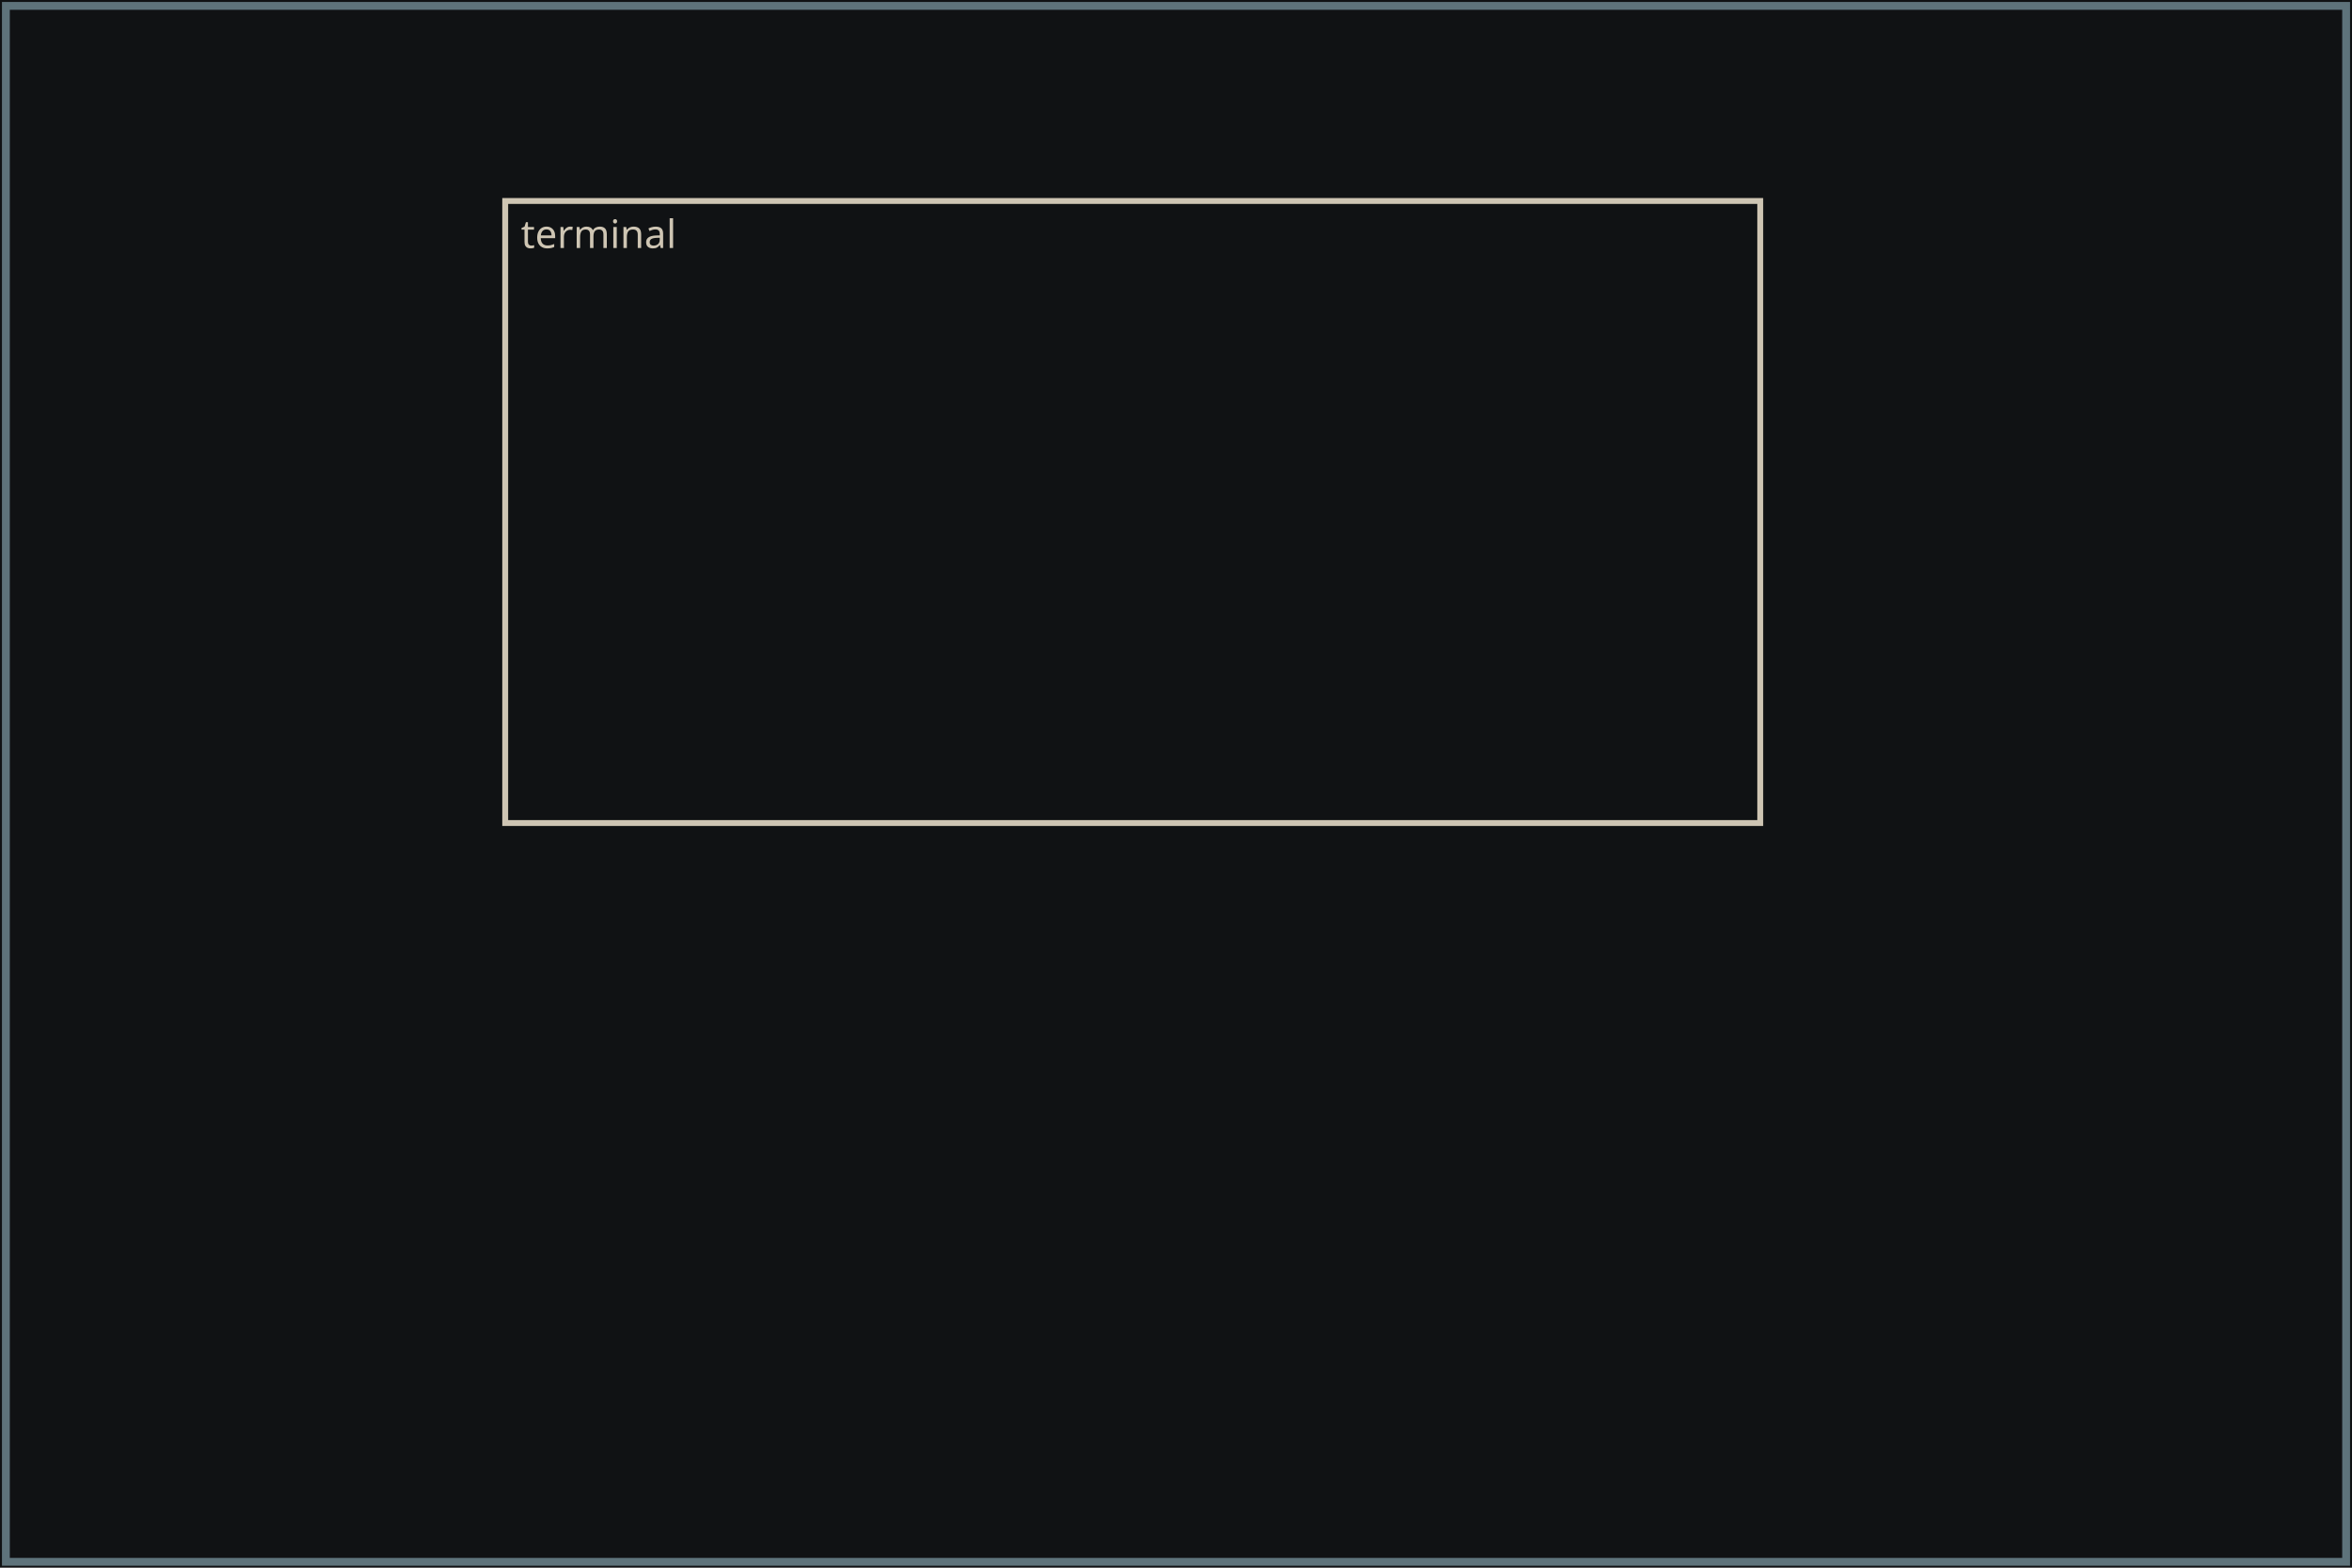
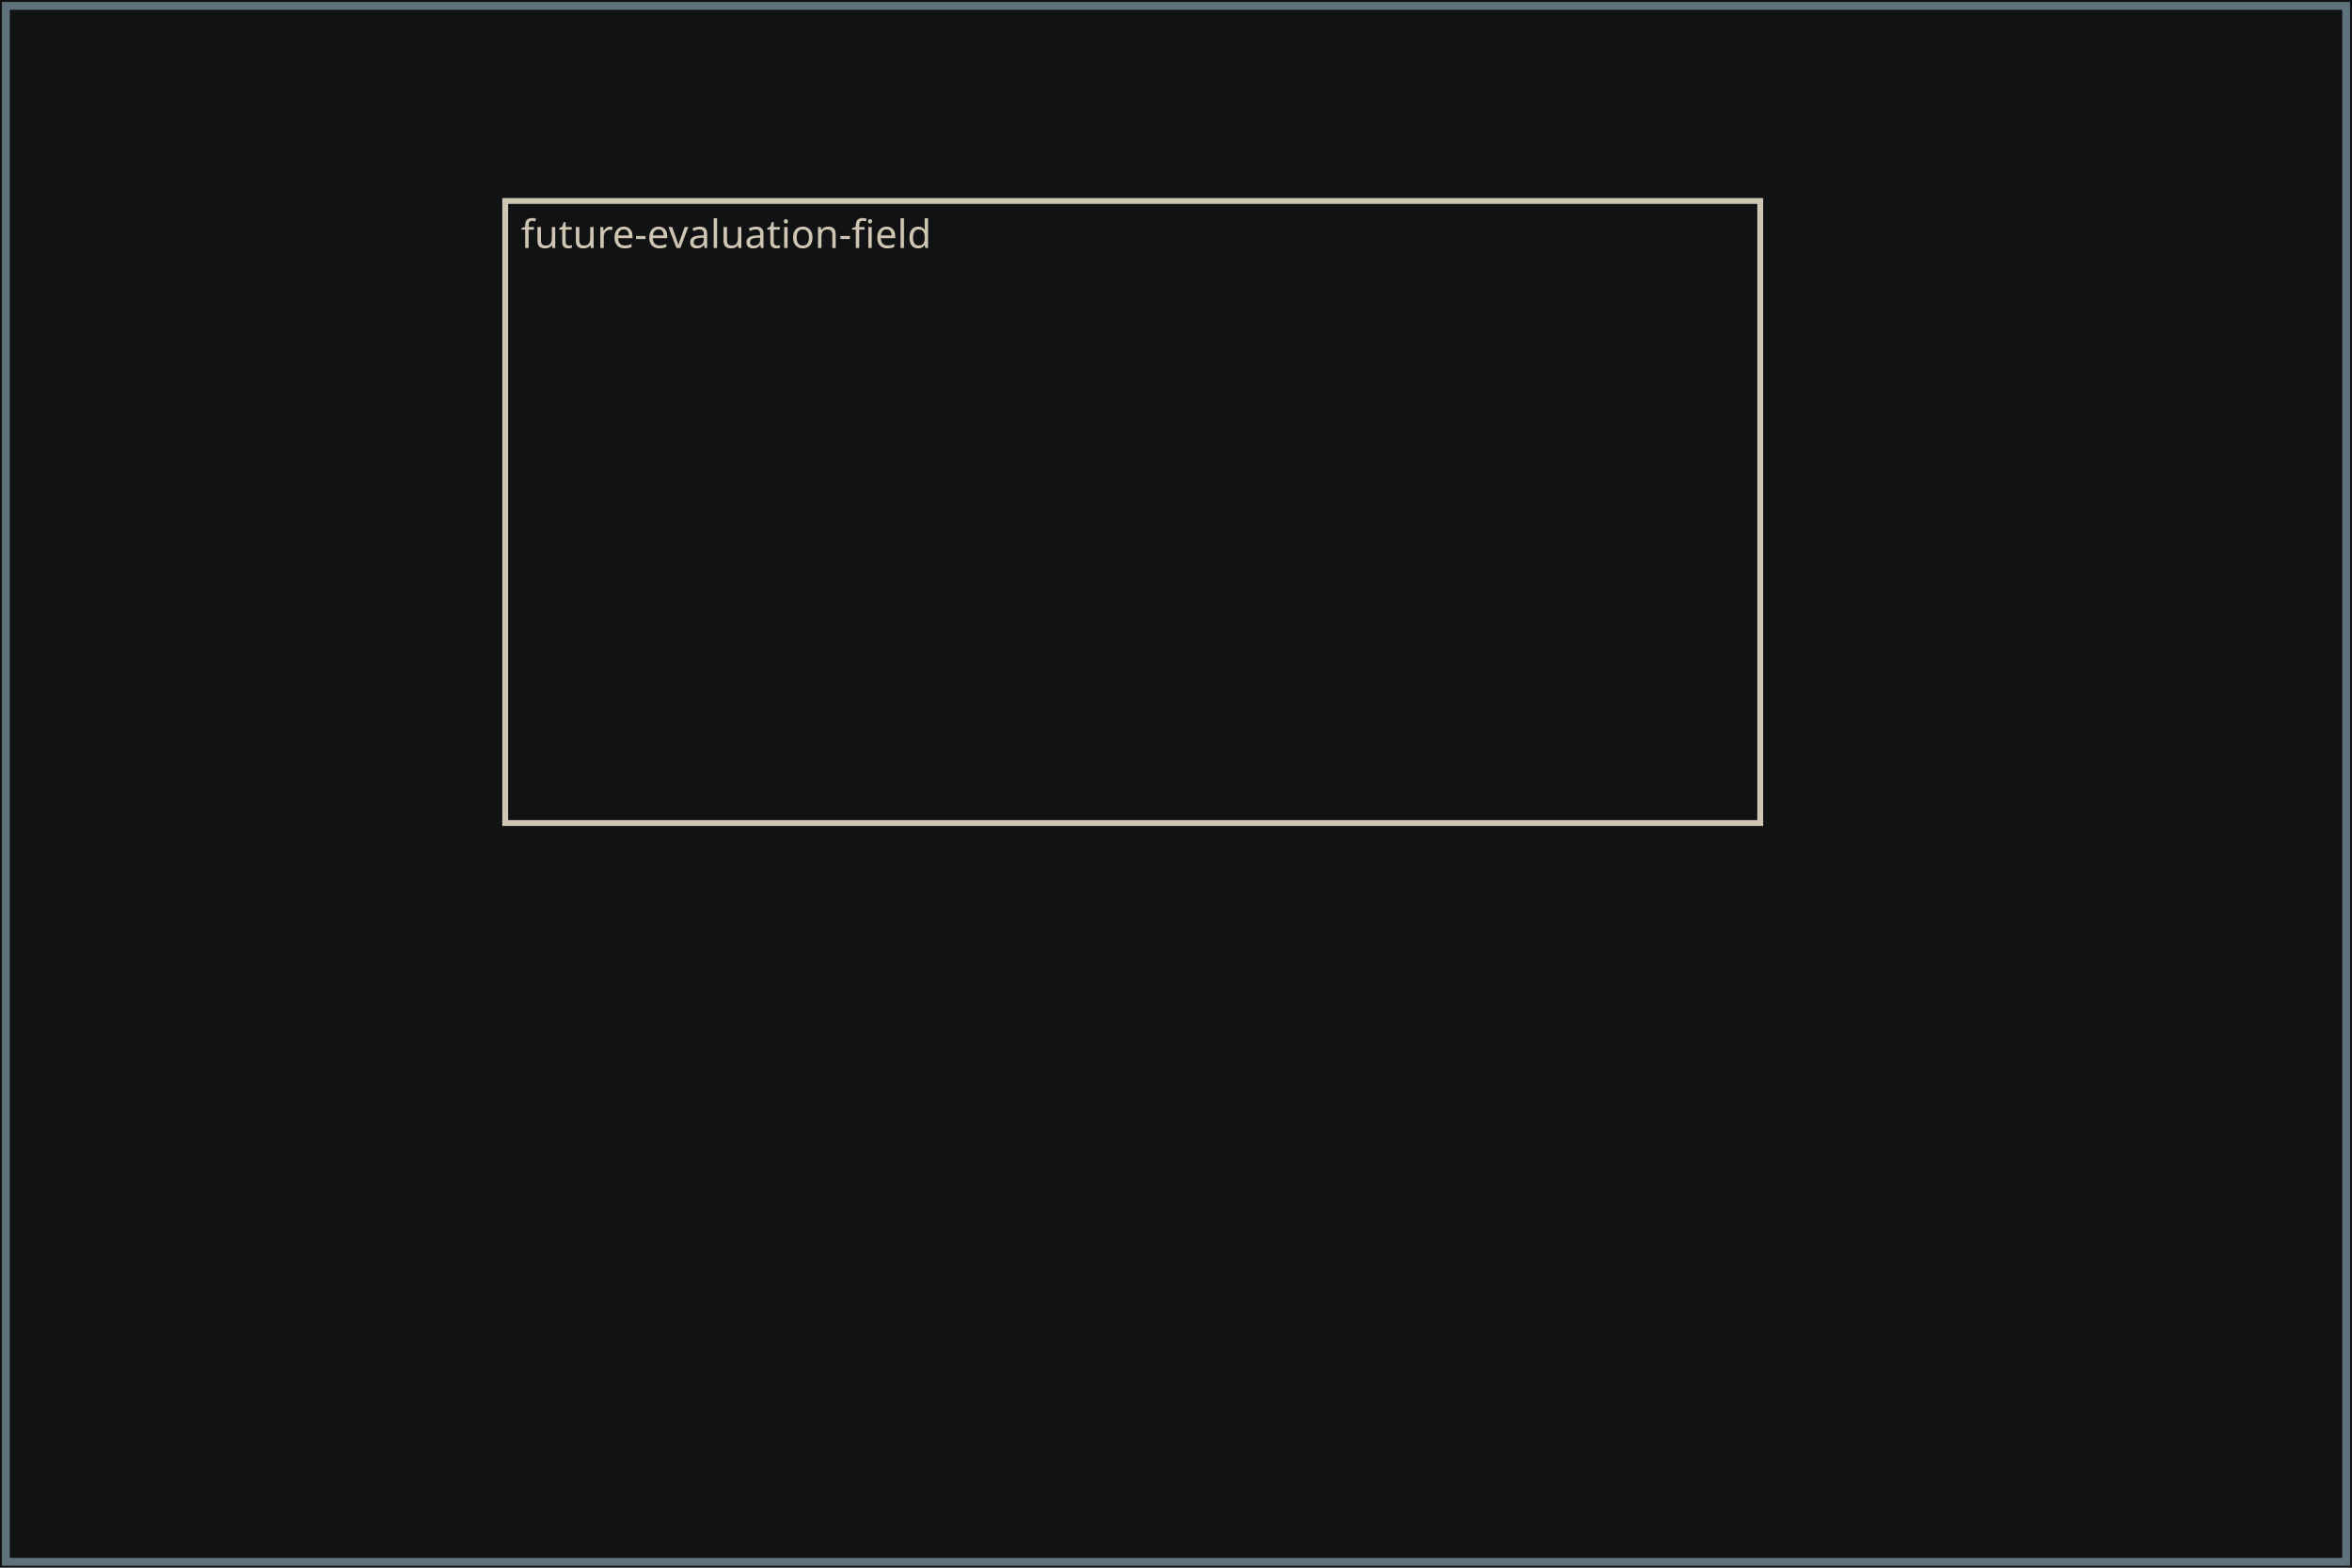
<svg xmlns="http://www.w3.org/2000/svg" width="1200" height="800" viewBox="0 0 1200 800">
  <rect width="1200" height="800" fill="#101214" />
  <rect x="257.76" y="102.56" width="640.32" height="317.44" fill="none" stroke="#CEC5B3" stroke-width="3" />
-   <text x="265.76" y="126.56" fill="#CEC5B3" font-family="sans-serif" font-size="20">terminal</text>
+   <text x="265.76" y="126.56" fill="#CEC5B3" font-family="sans-serif" font-size="20">future-evaluation-field</text>
  <rect x="3" y="3" width="1194" height="794" fill="none" stroke="#5E737B" stroke-width="4" />
</svg>
